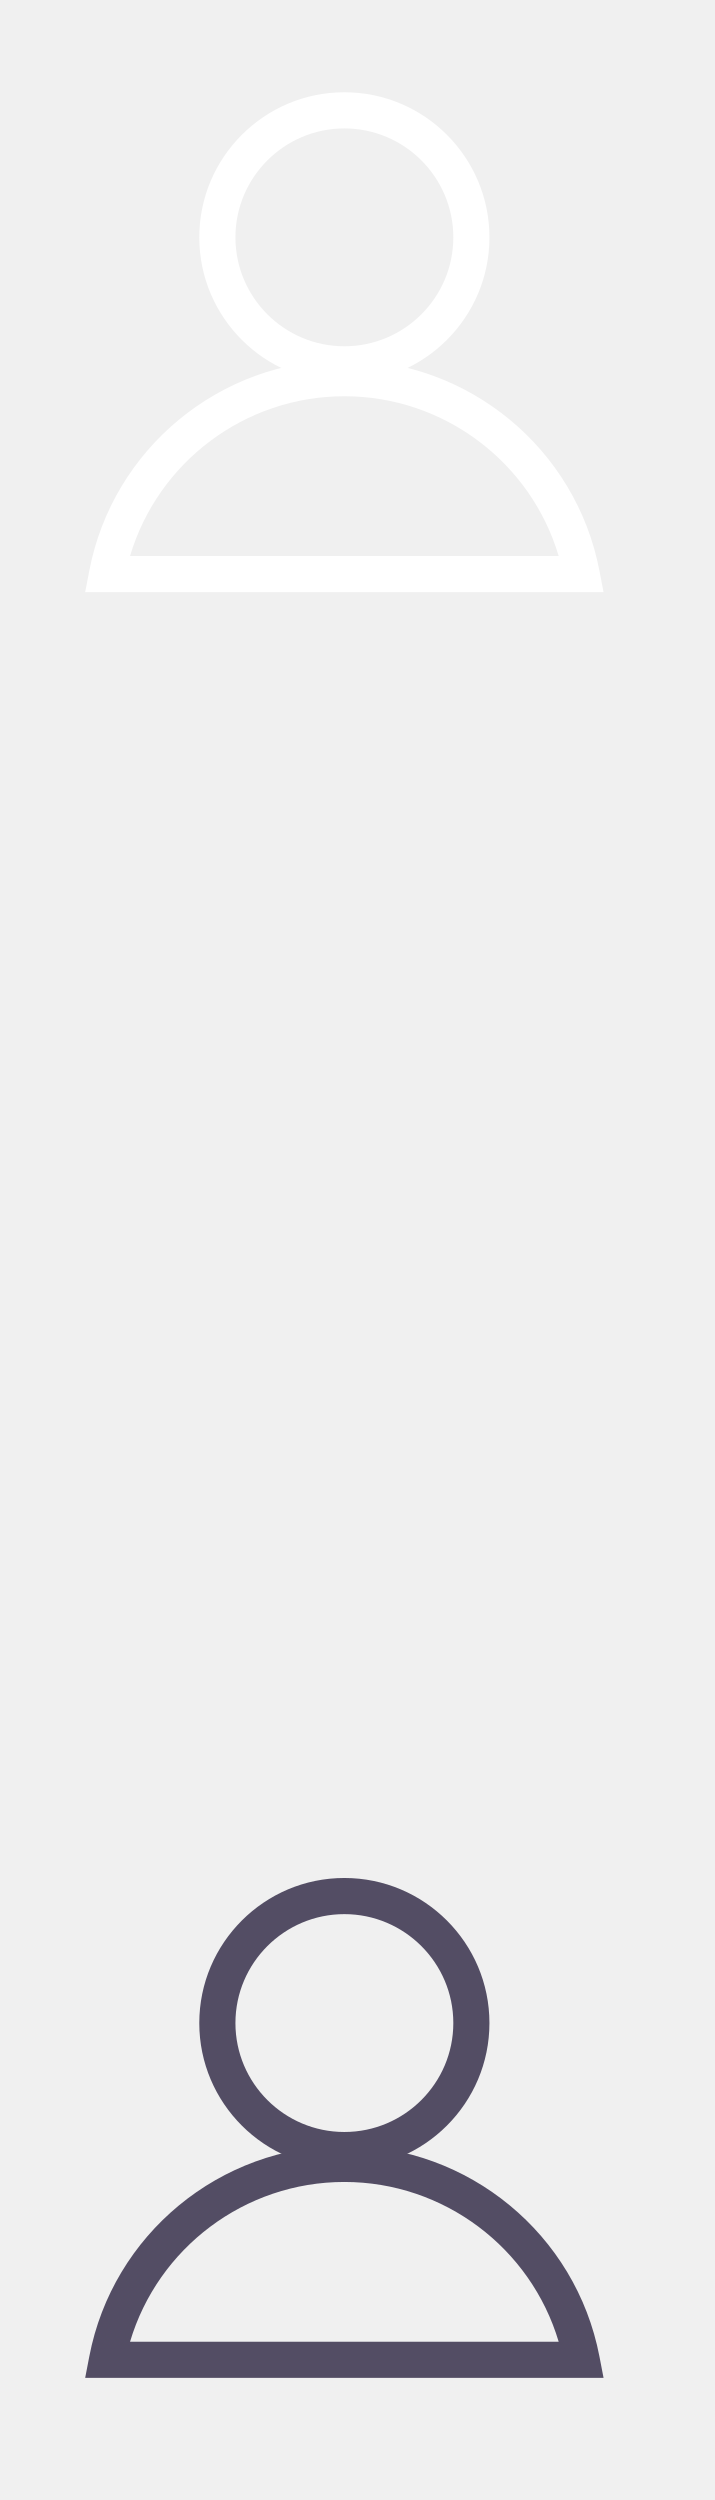
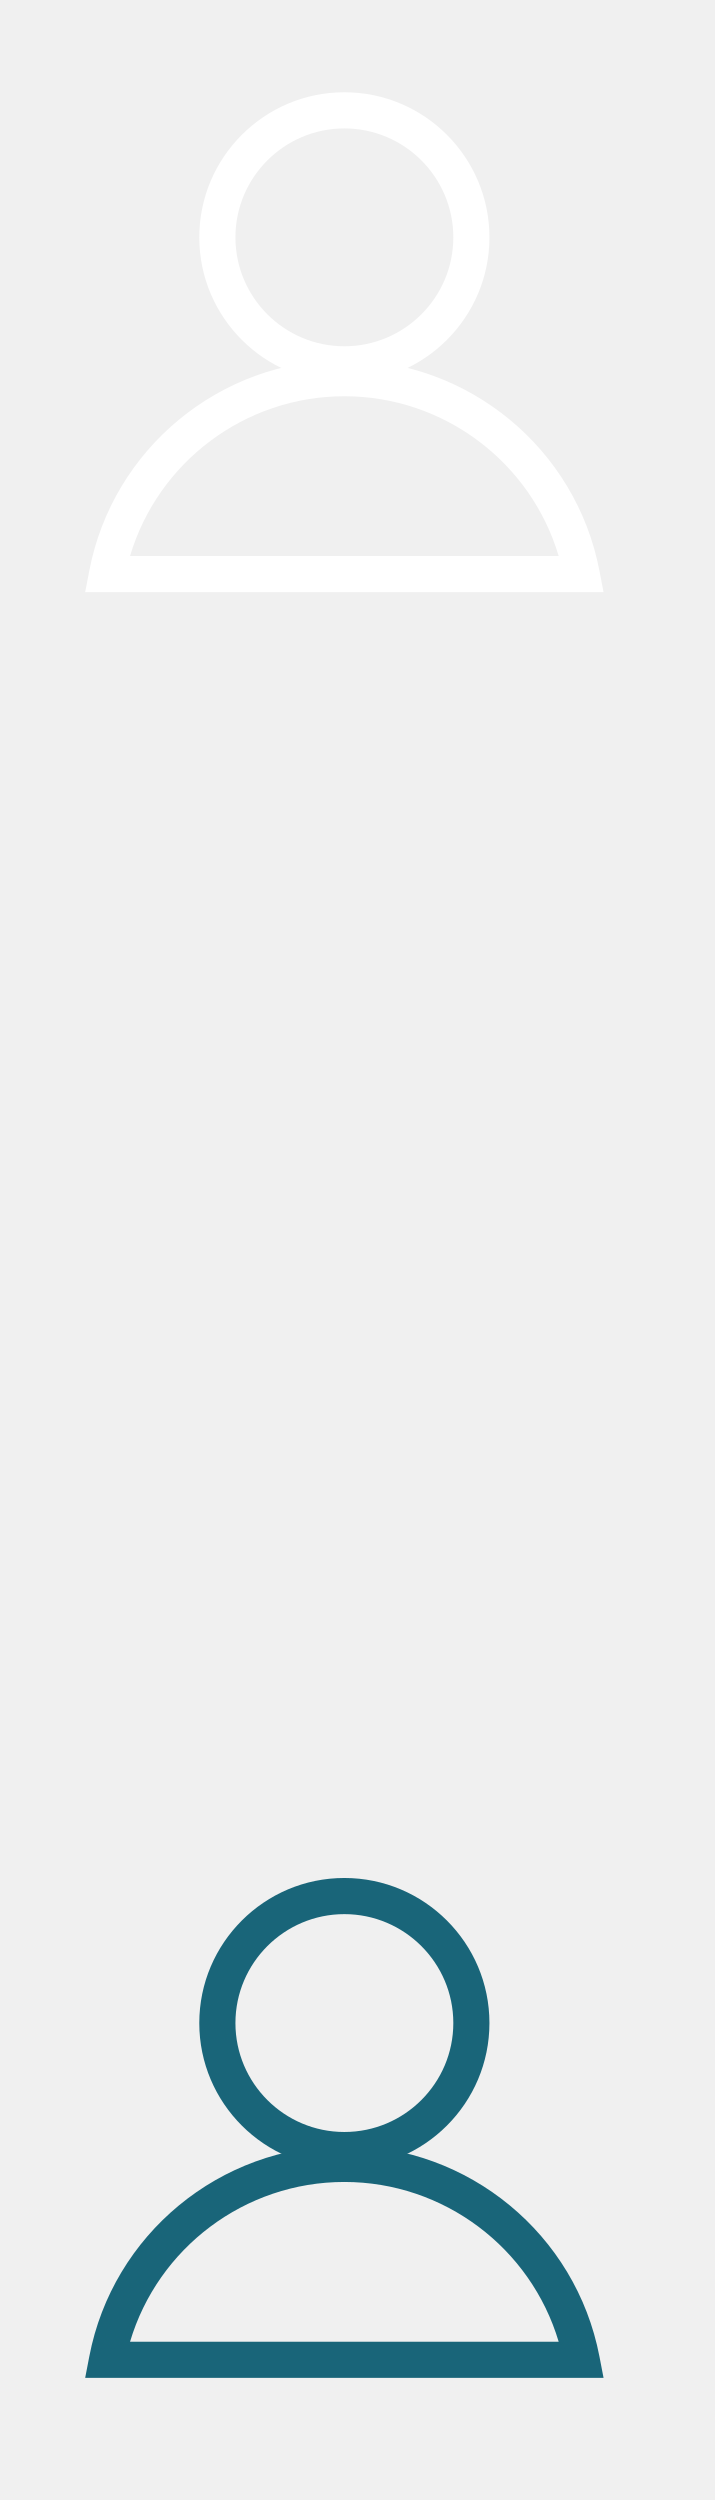
<svg xmlns="http://www.w3.org/2000/svg" width="28px" height="98px" viewBox="0 0 28 98" version="1.1">
  <defs />
  <g id="Page-1" stroke="none" stroke-width="1" fill="none" fill-rule="evenodd">
    <g id="p_user_icon_small">
      <path d="M13.499,5.034 C11.146,5.034 9.229,6.95 9.229,9.304 C9.229,11.659 11.146,13.574 13.499,13.574 C15.854,13.574 17.77,11.659 17.77,9.304 C17.77,6.95 15.854,5.034 13.499,5.034 M13.499,14.991 C10.364,14.991 7.812,12.44 7.812,9.304 C7.812,6.168 10.364,3.617 13.499,3.617 C16.636,3.617 19.186,6.168 19.186,9.304 C19.186,12.44 16.636,14.991 13.499,14.991" id="Fill-3" fill="#FFFFFF" />
      <path d="M5.098,21.795 L21.9,21.795 C20.807,18.119 17.403,15.533 13.499,15.533 C9.596,15.533 6.191,18.119 5.098,21.795 L5.098,21.795 Z M23.659,23.212 L3.339,23.212 L3.501,22.37 C4.42,17.587 8.625,14.116 13.499,14.116 C18.373,14.116 22.577,17.587 23.497,22.37 L23.659,23.212 Z" id="Fill-5" fill="#FFFFFF" />
-       <path d="M13.499,75.034 C11.146,75.034 9.229,76.95 9.229,79.304 C9.229,81.659 11.146,83.574 13.499,83.574 C15.854,83.574 17.77,81.659 17.77,79.304 C17.77,76.95 15.854,75.034 13.499,75.034 M13.499,84.991 C10.364,84.991 7.812,82.44 7.812,79.304 C7.812,76.168 10.364,73.617 13.499,73.617 C16.636,73.617 19.186,76.168 19.186,79.304 C19.186,82.44 16.636,84.991 13.499,84.991" id="Fill-3" fill="#534D64" />
-       <path d="M5.098,91.795 L21.9,91.795 C20.807,88.119 17.403,85.533 13.499,85.533 C9.596,85.533 6.191,88.119 5.098,91.795 L5.098,91.795 Z M23.659,93.212 L3.339,93.212 L3.501,92.37 C4.42,87.587 8.625,84.116 13.499,84.116 C18.373,84.116 22.577,87.587 23.497,92.37 L23.659,93.212 Z" id="Fill-5" fill="#534D64" />
+       <path d="M13.499,75.034 C11.146,75.034 9.229,76.95 9.229,79.304 C9.229,81.659 11.146,83.574 13.499,83.574 C15.854,83.574 17.77,81.659 17.77,79.304 C17.77,76.95 15.854,75.034 13.499,75.034 M13.499,84.991 C10.364,84.991 7.812,82.44 7.812,79.304 C7.812,76.168 10.364,73.617 13.499,73.617 C16.636,73.617 19.186,76.168 19.186,79.304 C19.186,82.44 16.636,84.991 13.499,84.991" id="Fill-3" fill="#196579" />
+       <path d="M5.098,91.795 L21.9,91.795 C20.807,88.119 17.403,85.533 13.499,85.533 C9.596,85.533 6.191,88.119 5.098,91.795 L5.098,91.795 Z M23.659,93.212 L3.339,93.212 L3.501,92.37 C4.42,87.587 8.625,84.116 13.499,84.116 C18.373,84.116 22.577,87.587 23.497,92.37 L23.659,93.212 Z" id="Fill-5" fill="#196579" />
    </g>
  </g>
</svg>
